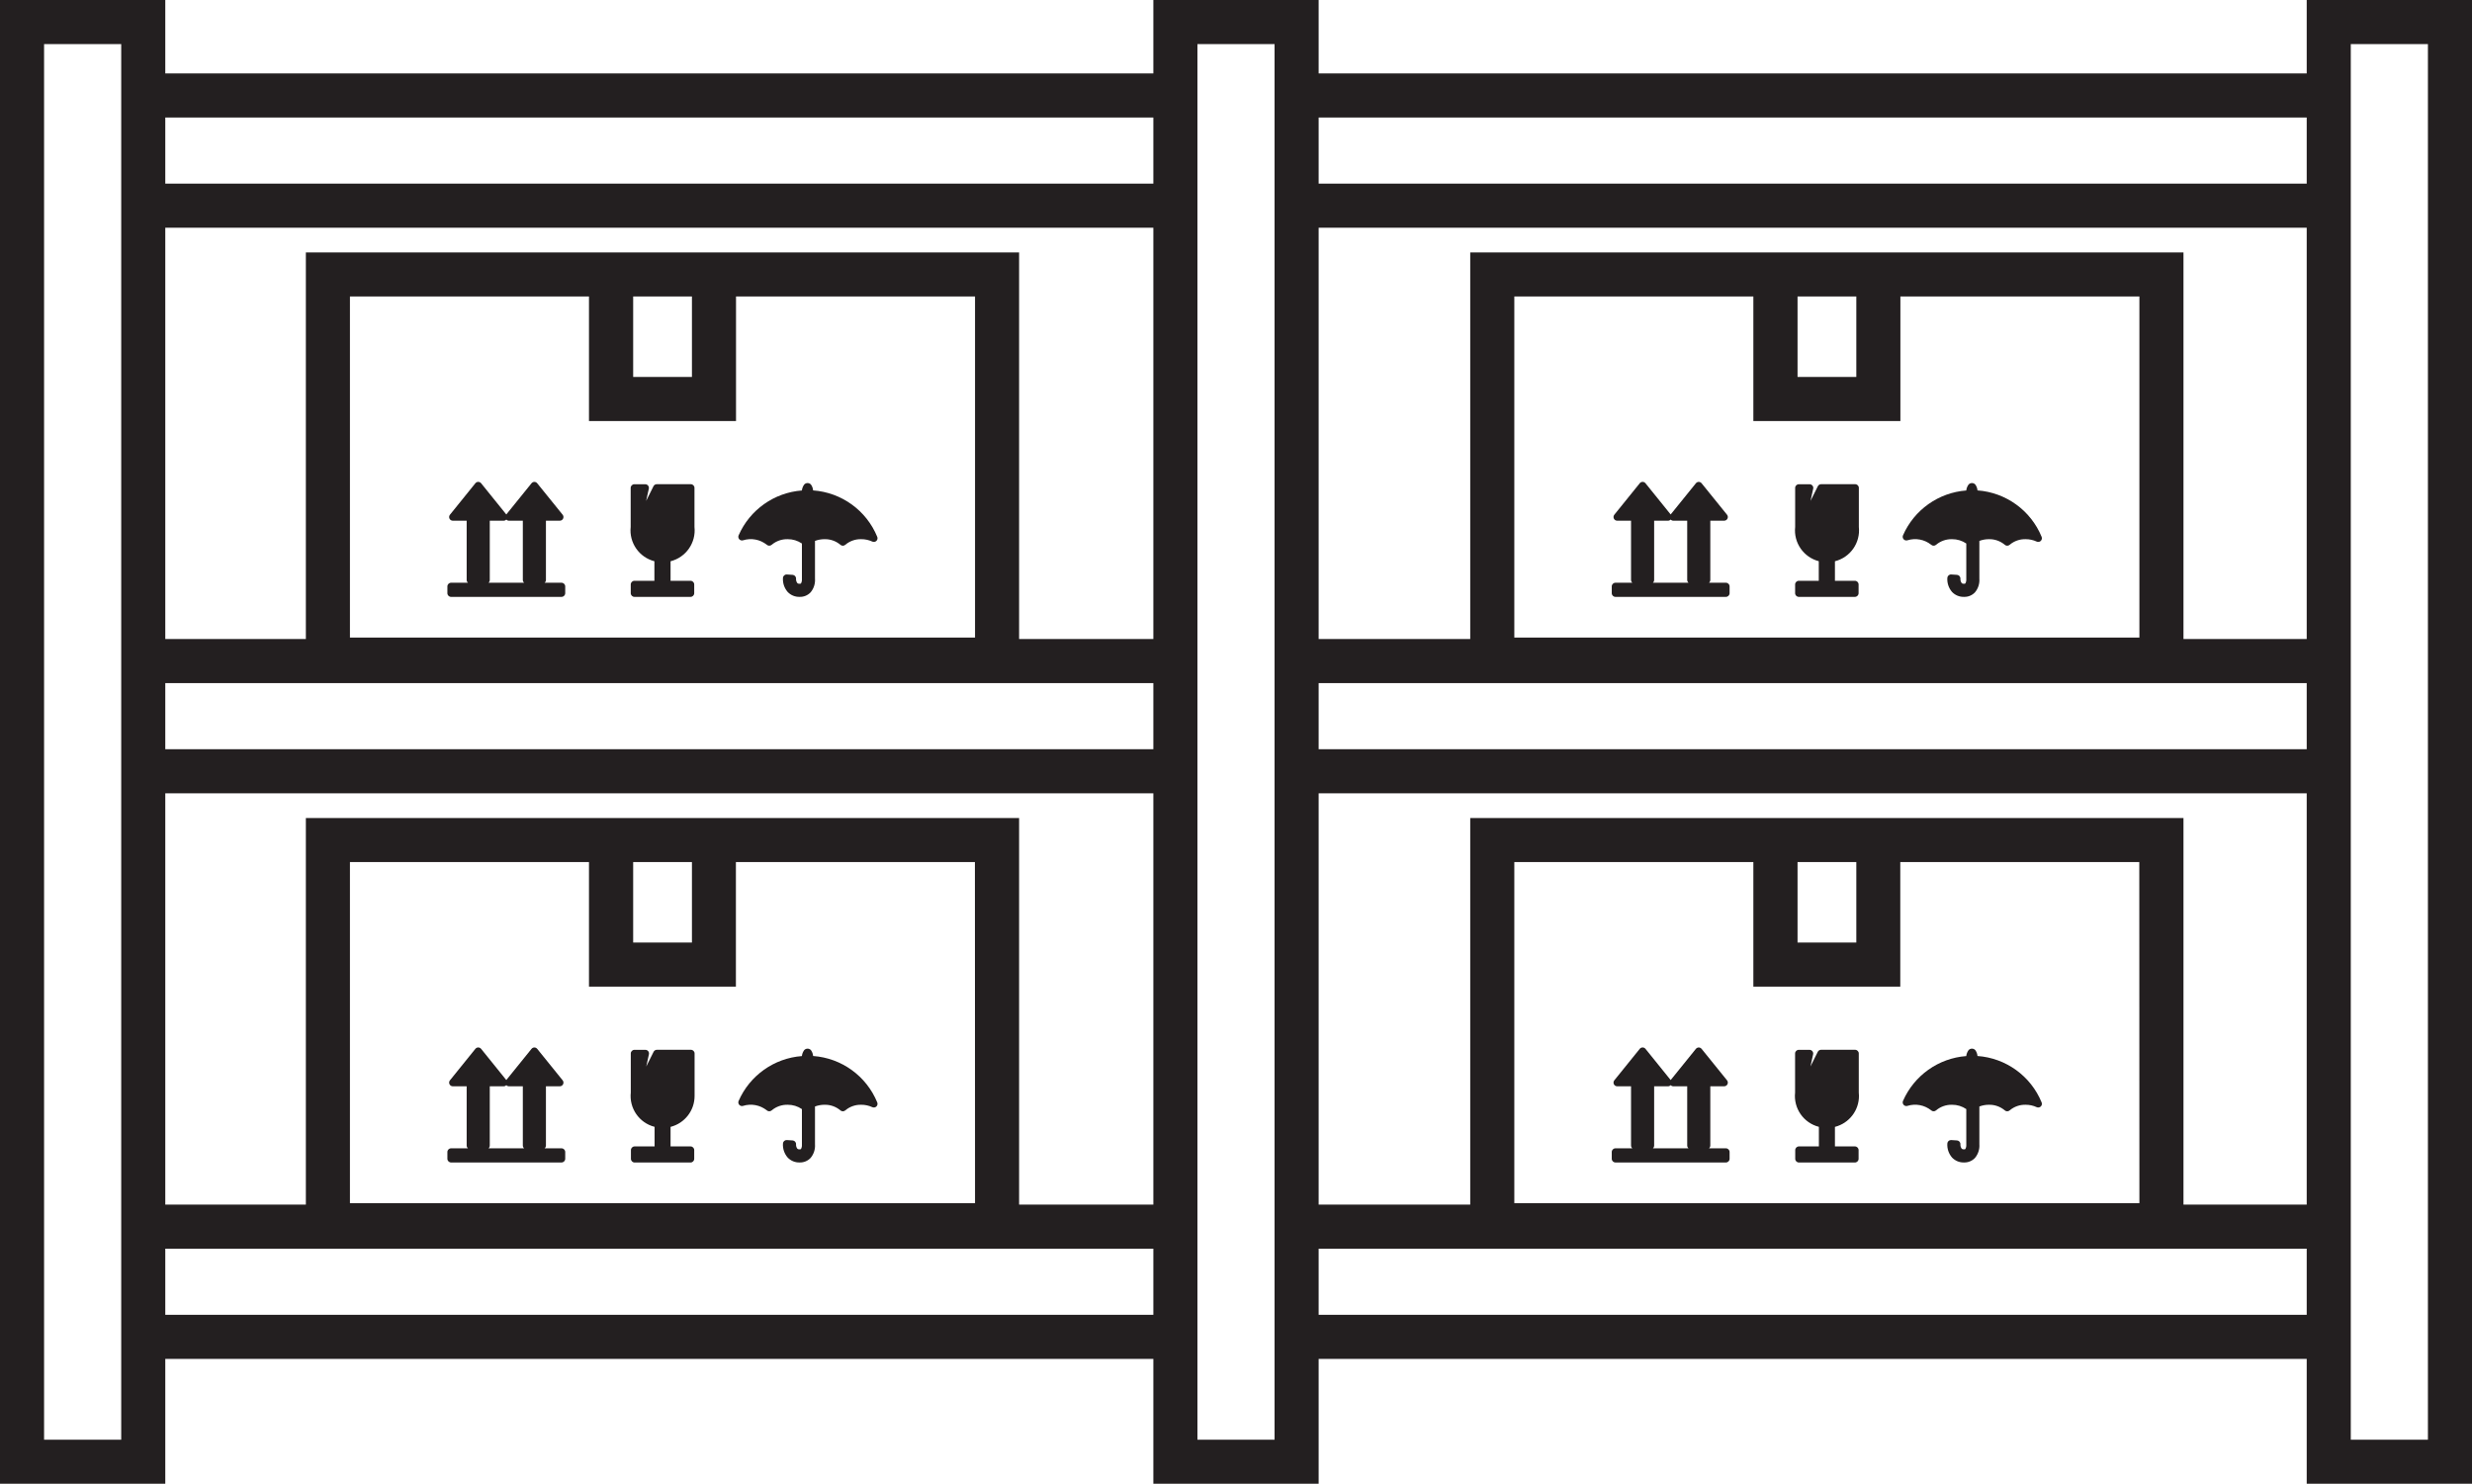
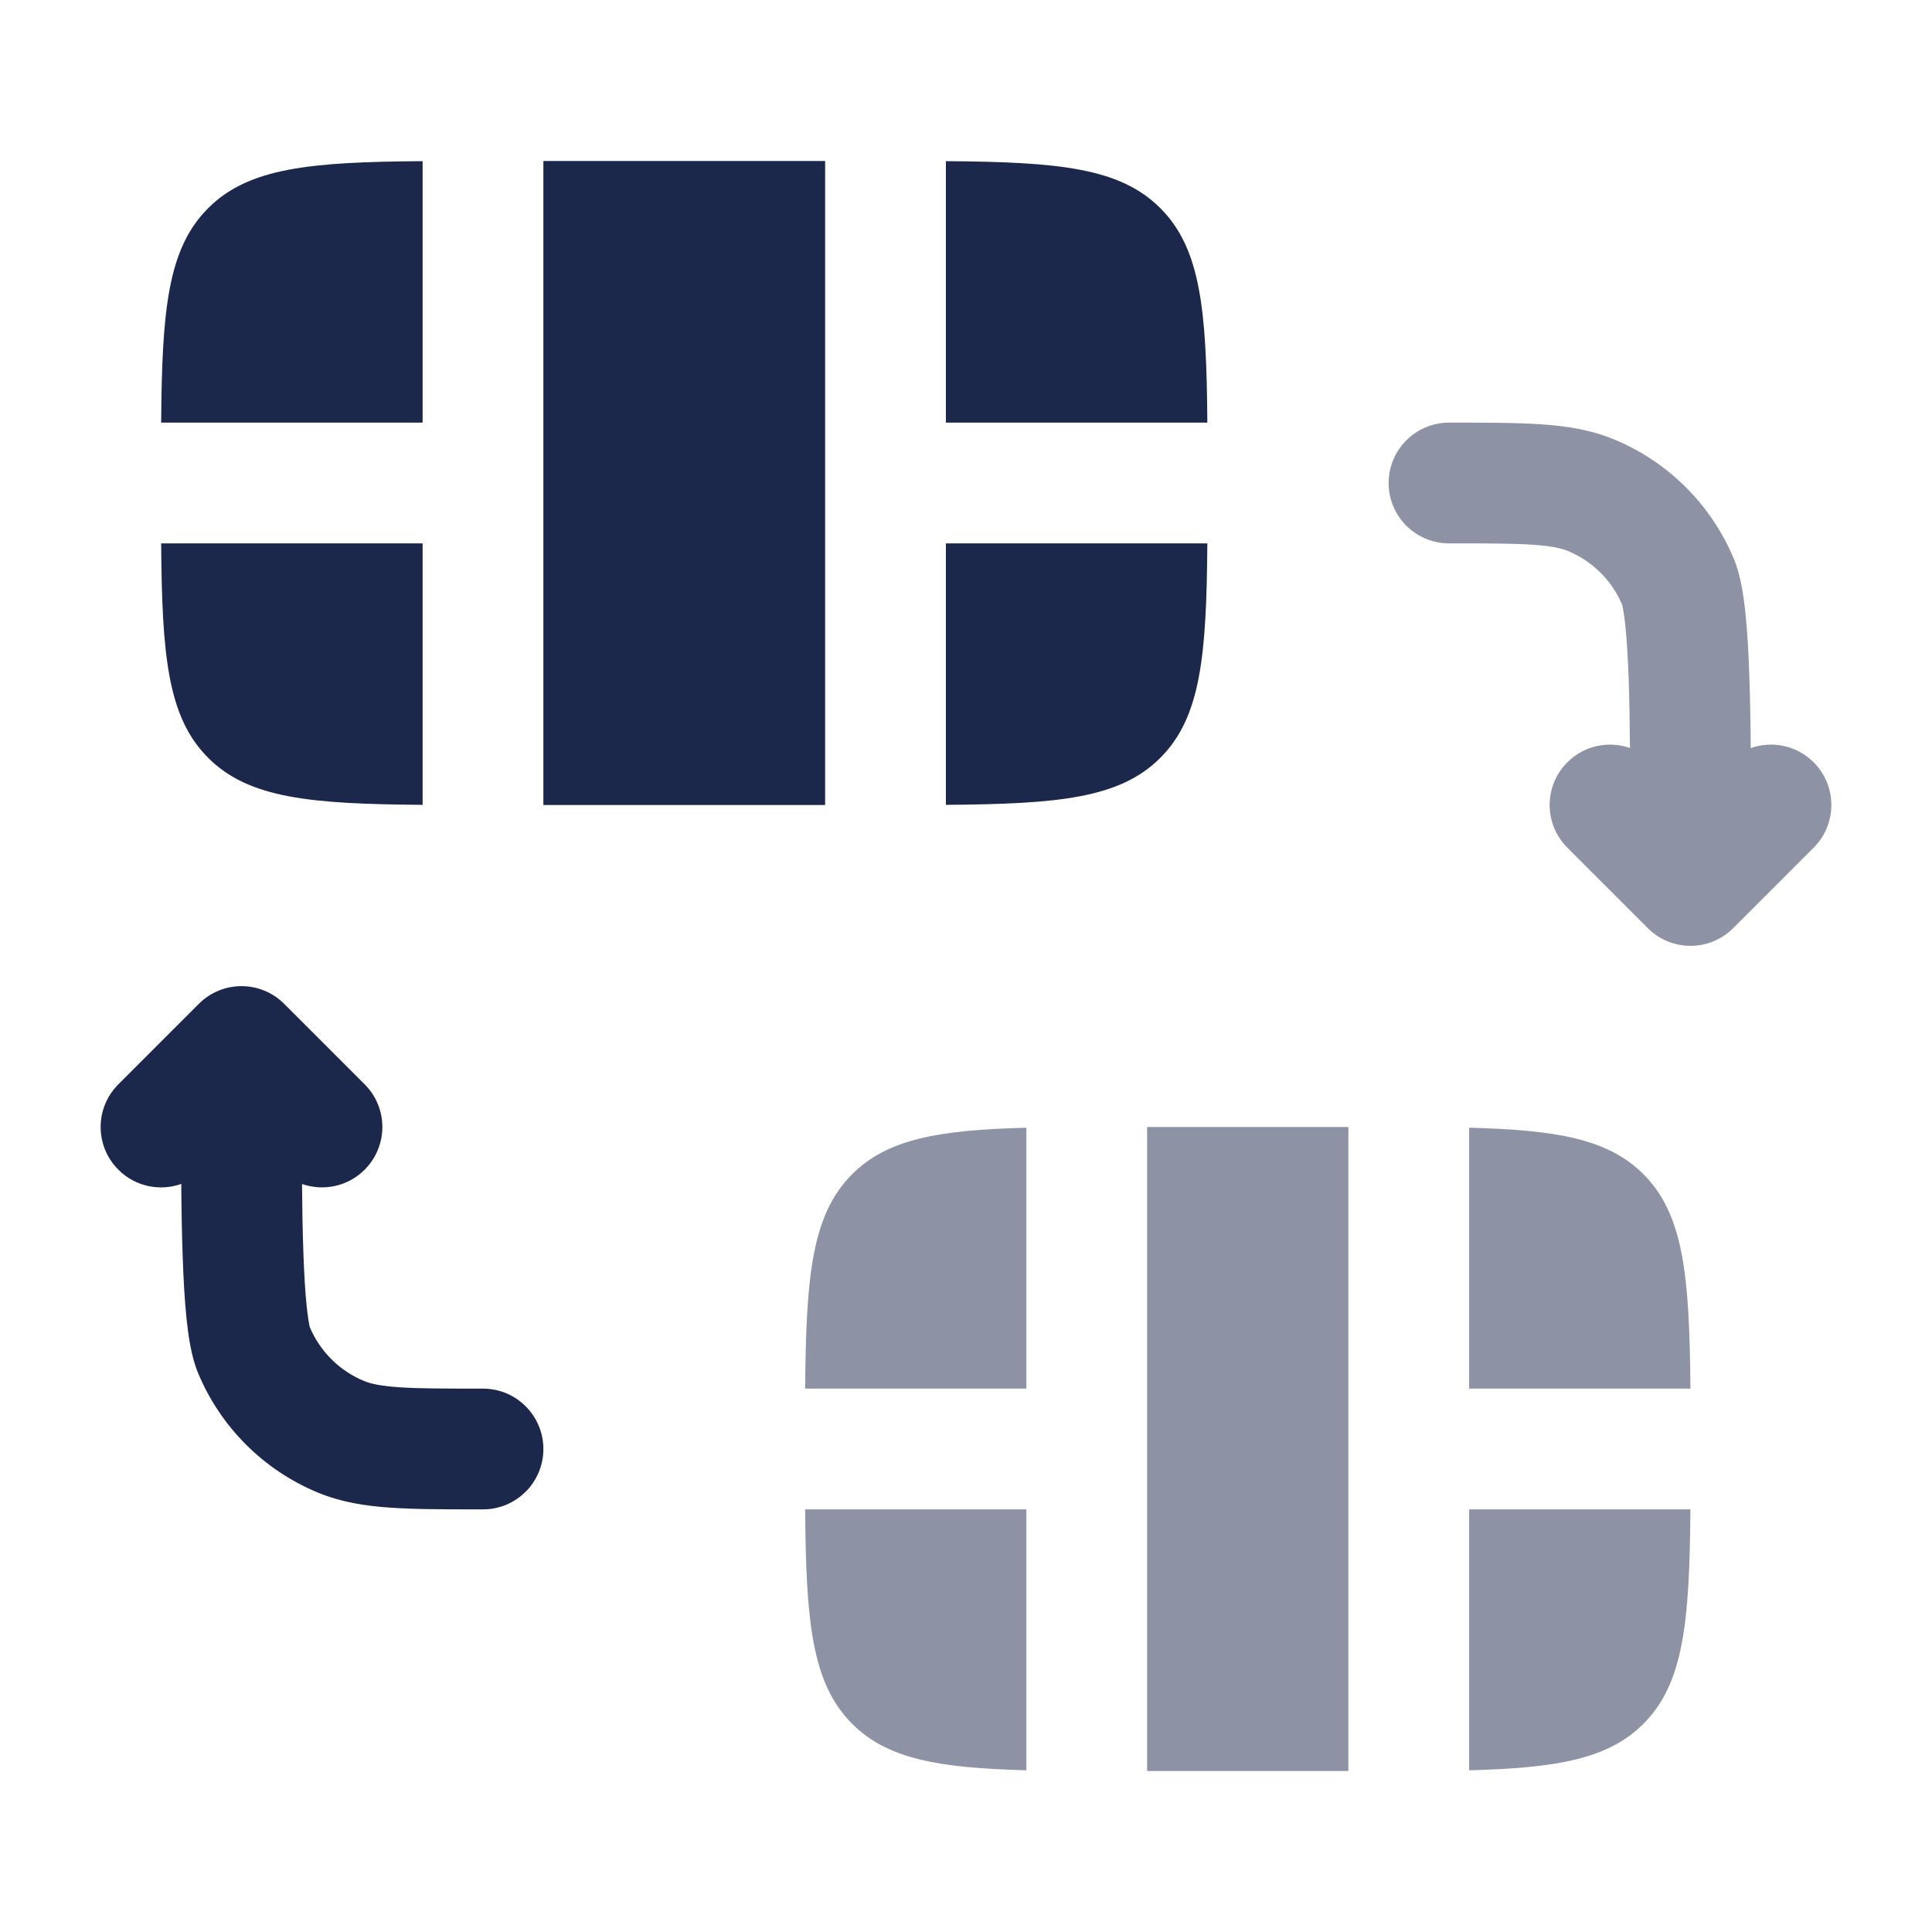
- <svg xmlns="http://www.w3.org/2000/svg" viewBox="0 0 673 404">
-   <defs>
-     <style>.cls-1{fill:#231f20;}</style>
-   </defs>
-   <g id="Layer_2" data-name="Layer 2">
-     <g id="Layer_5" data-name="Layer 5">
-       <path class="cls-1" d="M628,0V20H359V0H314V20H45V0H0V404H45V370H314v34h45V370H628v34h45V0ZM347,370v22H326V12h21V370ZM33,370v22H12V12H33V370ZM314,174H277.45V68.73H83.27V174H45V62H314Zm0,30H45V186H314Zm0,124H277.45V222.73H83.27V328H45V216H314Zm-48.55-.41H95.27V234.73h65.08v33.91h40V234.73h65.07Zm-77.07-70.95h-16V234.73h16Zm0-154h-16V80.73h16Zm12,12V80.73h65.07v92.86H95.27V80.73h65.08v33.91ZM314,50H45V32H314ZM45,340H314v18H45ZM628,174H594.45V68.73H400.27V174H359V62H628Zm0,30H359V186H628Zm0,124H594.45V222.73H400.27V328H359V216H628Zm-45.55-.41H412.27V234.73h65.08v33.91h40V234.73h65.07Zm-77.07-70.95h-16V234.73h16Zm0-154h-16V80.73h16Zm12,12V80.73h65.07v92.86H412.27V80.73h65.08v33.91ZM628,50H359V32H628ZM359,340H628v18H359Zm281,30V12h21V392H640Z" />
-       <path class="cls-1" d="M178.16,152.81v5.33h-5.44a1,1,0,0,0-1,1v2.38a1,1,0,0,0,1,1H188a1,1,0,0,0,1-1v-2.38a1,1,0,0,0-1-1h-5.44v-5.32a8.67,8.67,0,0,0,6.51-9.34V132.84a1,1,0,0,0-1-1h-9.27a1,1,0,0,0-.89.55l-2,4,.73-3.32a1,1,0,0,0-1-1.22h-2.94a1,1,0,0,0-1,1v10.64a8.67,8.67,0,0,0,6.48,9.33Z" />
-       <path class="cls-1" d="M202.31,147.11a7,7,0,0,1,6.45,1.22,1,1,0,0,0,1.34,0,6.49,6.49,0,0,1,4.34-1.52,6.73,6.73,0,0,1,3.88,1.18v9.61s0,.1,0,.12a2,2,0,0,1-.26,1.14q-.07.09-.36.09c-.46,0-.59-.14-.64-.2a1.79,1.79,0,0,1-.34-1.17,1,1,0,0,0-.93-1.06l-1.57-.1a1,1,0,0,0-1.06.93,5.31,5.31,0,0,0,1.29,3.84,4.33,4.33,0,0,0,3.25,1.33,3.94,3.94,0,0,0,3-1.25,5.21,5.21,0,0,0,1.18-3.72V147.28a7.24,7.24,0,0,1,2.57-.47,6.45,6.45,0,0,1,4.34,1.52,1,1,0,0,0,1.35,0,6.45,6.45,0,0,1,4.34-1.52,7.08,7.08,0,0,1,3,.65,1,1,0,0,0,1.35-1.29,20.46,20.46,0,0,0-17.46-12.64,3.15,3.15,0,0,0-.61-1.62,1.25,1.25,0,0,0-1.8,0,3.36,3.36,0,0,0-.65,1.64,20.5,20.5,0,0,0-17.22,12.21,1,1,0,0,0,1.2,1.36Z" />
-       <path class="cls-1" d="M152.88,158.67h-4.61a1,1,0,0,0,.36-.75V141.78h3.78a1,1,0,0,0,.77-1.63l-6.92-8.56a1,1,0,0,0-.77-.38,1,1,0,0,0-.78.37l-6.87,8.5-6.86-8.5a1,1,0,0,0-1.56,0l-6.92,8.57a1,1,0,0,0,.77,1.63h3.78v16.14a1,1,0,0,0,.36.75H122.8a1,1,0,0,0-1,1v1.85a1,1,0,0,0,1,1h30.08a1,1,0,0,0,1-1v-1.85A1,1,0,0,0,152.88,158.67Zm-19.54-.75V141.78h3.78a1,1,0,0,0,.72-.31,1,1,0,0,0,.72.31h3.78v16.14a1,1,0,0,0,.36.75H133A1,1,0,0,0,133.34,157.92Z" />
-       <path class="cls-1" d="M189.1,298.37a8.69,8.69,0,0,0,0-.89V286.84a1,1,0,0,0-1-1h-9.27a1,1,0,0,0-.89.55l-2,4,.73-3.32a1,1,0,0,0-1-1.22h-2.94a1,1,0,0,0-1,1v10.64a8.67,8.67,0,0,0,6.48,9.33v5.33h-5.44a1,1,0,0,0-1,1v2.38a1,1,0,0,0,1,1H188a1,1,0,0,0,1-1v-2.38a1,1,0,0,0-1-1h-5.44v-5.32A8.68,8.68,0,0,0,189.1,298.37Z" />
-       <path class="cls-1" d="M202.31,301.11a7,7,0,0,1,6.45,1.22,1,1,0,0,0,1.34,0,6.49,6.49,0,0,1,4.34-1.52,6.73,6.73,0,0,1,3.88,1.18v9.61s0,.1,0,.12a2,2,0,0,1-.26,1.14q-.07.09-.36.09c-.46,0-.59-.14-.64-.2a1.79,1.79,0,0,1-.34-1.17,1,1,0,0,0-.93-1.06l-1.57-.1a1,1,0,0,0-.72.24,1,1,0,0,0-.34.69,5.31,5.31,0,0,0,1.29,3.84,4.33,4.33,0,0,0,3.25,1.33,3.94,3.94,0,0,0,3-1.25,5.21,5.21,0,0,0,1.18-3.72V301.28a7.24,7.24,0,0,1,2.57-.47,6.45,6.45,0,0,1,4.34,1.52,1,1,0,0,0,1.35,0,6.45,6.45,0,0,1,4.34-1.52,7.08,7.08,0,0,1,3,.65,1,1,0,0,0,1.35-1.29,20.46,20.46,0,0,0-17.46-12.64,3.15,3.15,0,0,0-.61-1.62,1.25,1.25,0,0,0-1.8,0,3.36,3.36,0,0,0-.65,1.64,20.5,20.5,0,0,0-17.22,12.21,1,1,0,0,0,1.2,1.36Z" />
-       <path class="cls-1" d="M152.88,312.67h-4.61a1,1,0,0,0,.36-.75V295.78h3.78a1,1,0,0,0,.77-1.63l-6.92-8.56a1,1,0,0,0-.77-.38,1,1,0,0,0-.78.37l-6.87,8.5-6.86-8.5a1,1,0,0,0-1.56,0l-6.92,8.57a1,1,0,0,0,.77,1.63h3.78v16.14a1,1,0,0,0,.36.75H122.8a1,1,0,0,0-1,1v1.85a1,1,0,0,0,1,1h30.08a1,1,0,0,0,1-1v-1.85A1,1,0,0,0,152.88,312.67Zm-19.54-.75V295.78h3.78a1,1,0,0,0,.72-.31,1,1,0,0,0,.72.31h3.78v16.14a1,1,0,0,0,.36.75H133A1,1,0,0,0,133.34,311.92Z" />
-       <path class="cls-1" d="M495.16,152.81v5.33h-5.44a1,1,0,0,0-1,1v2.38a1,1,0,0,0,1,1H505a1,1,0,0,0,1-1v-2.38a1,1,0,0,0-1-1h-5.44v-5.32a8.67,8.67,0,0,0,6.51-9.34V132.84a1,1,0,0,0-1-1h-9.27a1,1,0,0,0-.89.55l-2,4,.73-3.32a.94.94,0,0,0-.2-.84,1,1,0,0,0-.77-.38h-2.94a1,1,0,0,0-1,1v10.64a8.67,8.67,0,0,0,6.48,9.33Z" />
-       <path class="cls-1" d="M519.31,147.11a7,7,0,0,1,6.45,1.22,1,1,0,0,0,1.34,0,6.49,6.49,0,0,1,4.34-1.52,6.73,6.73,0,0,1,3.88,1.18v9.61s0,.1,0,.12a2,2,0,0,1-.26,1.14q-.08.09-.36.09c-.46,0-.59-.14-.64-.2a1.79,1.79,0,0,1-.34-1.17,1,1,0,0,0-.93-1.06l-1.57-.1a1,1,0,0,0-1.06.93,5.31,5.31,0,0,0,1.29,3.84,4.33,4.33,0,0,0,3.25,1.33,3.94,3.94,0,0,0,3-1.25,5.21,5.21,0,0,0,1.18-3.72V147.28a7.24,7.24,0,0,1,2.57-.47,6.45,6.45,0,0,1,4.34,1.52,1,1,0,0,0,1.35,0,6.45,6.45,0,0,1,4.34-1.52,7.08,7.08,0,0,1,3,.65,1,1,0,0,0,1.35-1.29,20.46,20.46,0,0,0-17.46-12.64,3.15,3.15,0,0,0-.61-1.62,1.25,1.25,0,0,0-1.8,0,3.36,3.36,0,0,0-.65,1.64,20.5,20.5,0,0,0-17.22,12.21,1,1,0,0,0,1.2,1.36Z" />
-       <path class="cls-1" d="M469.88,158.67h-4.61a1,1,0,0,0,.36-.75V141.78h3.78a1,1,0,0,0,.77-1.63l-6.92-8.56a1,1,0,0,0-.77-.38,1,1,0,0,0-.78.37l-6.87,8.5-6.86-8.5a1,1,0,0,0-1.56,0l-6.92,8.57a1,1,0,0,0,.77,1.63h3.78v16.14a1,1,0,0,0,.36.75H439.8a1,1,0,0,0-1,1v1.85a1,1,0,0,0,1,1h30.08a1,1,0,0,0,1-1v-1.85A1,1,0,0,0,469.88,158.67Zm-19.54-.75V141.78h3.78a1,1,0,0,0,.72-.31,1,1,0,0,0,.72.31h3.78v16.14a1,1,0,0,0,.36.75H450A1,1,0,0,0,450.34,157.92Z" />
-       <path class="cls-1" d="M506.1,298.37a8.69,8.69,0,0,0-.05-.89V286.84a1,1,0,0,0-1-1h-9.27a1,1,0,0,0-.89.55l-2,4,.73-3.32a.94.94,0,0,0-.2-.84,1,1,0,0,0-.77-.38h-2.94a1,1,0,0,0-1,1v10.64a8.67,8.67,0,0,0,6.48,9.33v5.33h-5.44a1,1,0,0,0-1,1v2.38a1,1,0,0,0,1,1H505a1,1,0,0,0,1-1v-2.38a1,1,0,0,0-1-1h-5.44v-5.32A8.68,8.68,0,0,0,506.1,298.37Z" />
-       <path class="cls-1" d="M519.31,301.11a7,7,0,0,1,6.45,1.22,1,1,0,0,0,1.34,0,6.49,6.49,0,0,1,4.34-1.52,6.73,6.73,0,0,1,3.88,1.18v9.61s0,.1,0,.12a2,2,0,0,1-.26,1.14q-.08.09-.36.09c-.46,0-.59-.14-.64-.2a1.79,1.79,0,0,1-.34-1.17,1,1,0,0,0-.93-1.06l-1.57-.1a1,1,0,0,0-.72.24,1,1,0,0,0-.34.69,5.31,5.31,0,0,0,1.29,3.84,4.33,4.33,0,0,0,3.25,1.33,3.94,3.94,0,0,0,3-1.25,5.21,5.21,0,0,0,1.18-3.72V301.28a7.24,7.24,0,0,1,2.57-.47,6.45,6.45,0,0,1,4.34,1.52,1,1,0,0,0,1.35,0,6.45,6.45,0,0,1,4.34-1.52,7.08,7.08,0,0,1,3,.65,1,1,0,0,0,1.35-1.29,20.46,20.46,0,0,0-17.46-12.64,3.15,3.15,0,0,0-.61-1.62,1.25,1.25,0,0,0-1.8,0,3.36,3.36,0,0,0-.65,1.64,20.5,20.5,0,0,0-17.22,12.21,1,1,0,0,0,1.2,1.36Z" />
-       <path class="cls-1" d="M469.88,312.67h-4.61a1,1,0,0,0,.36-.75V295.78h3.78a1,1,0,0,0,.77-1.63l-6.92-8.56a1,1,0,0,0-.77-.38,1,1,0,0,0-.78.37l-6.87,8.5-6.86-8.5a1,1,0,0,0-1.56,0l-6.92,8.57a1,1,0,0,0,.77,1.63h3.78v16.14a1,1,0,0,0,.36.75H439.8a1,1,0,0,0-1,1v1.85a1,1,0,0,0,1,1h30.08a1,1,0,0,0,1-1v-1.85A1,1,0,0,0,469.88,312.67Zm-19.54-.75V295.78h3.78a1,1,0,0,0,.72-.31,1,1,0,0,0,.72.31h3.78v16.14a1,1,0,0,0,.36.75H450A1,1,0,0,0,450.34,311.92Z" />
-     </g>
+ <svg xmlns="http://www.w3.org/2000/svg" width="800px" height="800px" viewBox="0 0 24 24" fill="none">
+   <path d="M5.25 2.002C3.853 2.012 3.088 2.083 2.586 2.586C2.083 3.088 2.012 3.853 2.002 5.25H5.25V2.002Z" fill="#1C274C" />
+   <path d="M2.002 6.75C2.012 8.147 2.083 8.912 2.586 9.414C3.088 9.917 3.853 9.988 5.25 9.998V6.75H2.002Z" fill="#1C274C" />
+   <path d="M6.75 10H10.25V2H6.75V10Z" fill="#1C274C" />
+   <path d="M11.75 2.002V5.25H14.998C14.988 3.853 14.917 3.088 14.414 2.586C13.912 2.083 13.147 2.012 11.75 2.002Z" fill="#1C274C" />
+   <path d="M14.998 6.75H11.75V9.998C13.147 9.988 13.912 9.917 14.414 9.414C14.917 8.912 14.988 8.147 14.998 6.75Z" fill="#1C274C" />
+   <path fill-rule="evenodd" clip-rule="evenodd" d="M2.47 12.47C2.763 12.177 3.237 12.177 3.53 12.47L4.53 13.47C4.823 13.763 4.823 14.237 4.53 14.53C4.32 14.741 4.015 14.8 3.752 14.708C3.754 14.996 3.759 15.292 3.769 15.567C3.778 15.824 3.791 16.052 3.81 16.231C3.825 16.373 3.84 16.446 3.845 16.472C3.847 16.483 3.848 16.485 3.845 16.478C3.972 16.785 4.215 17.028 4.522 17.155C4.599 17.187 4.716 17.216 4.957 17.233C5.204 17.25 5.524 17.25 6 17.25C6.414 17.25 6.75 17.586 6.75 18C6.75 18.414 6.414 18.75 6 18.75H5.975C5.53 18.75 5.159 18.75 4.855 18.729C4.538 18.708 4.238 18.661 3.948 18.541C3.274 18.262 2.738 17.726 2.459 17.052C2.375 16.849 2.339 16.588 2.318 16.388C2.294 16.159 2.279 15.893 2.27 15.621C2.259 15.325 2.254 15.008 2.252 14.707C1.988 14.801 1.681 14.742 1.47 14.53C1.177 14.237 1.177 13.763 1.47 13.47L2.47 12.47Z" fill="#1C274C" />
+   <g opacity="0.5">
+     <path d="M19.043 6.767C18.796 6.75 18.476 6.75 18 6.75C17.586 6.75 17.25 6.414 17.25 6C17.25 5.586 17.586 5.25 18 5.25H18.025H18.025C18.47 5.25 18.841 5.25 19.145 5.271C19.462 5.292 19.762 5.339 20.052 5.459C20.726 5.738 21.262 6.274 21.541 6.948C21.625 7.152 21.661 7.412 21.682 7.612C21.706 7.841 21.721 8.107 21.73 8.379C21.741 8.675 21.746 8.992 21.748 9.293C22.012 9.199 22.319 9.258 22.53 9.47C22.823 9.763 22.823 10.237 22.53 10.53L21.53 11.53C21.237 11.823 20.763 11.823 20.47 11.53L19.47 10.53C19.177 10.237 19.177 9.763 19.47 9.47C19.68 9.259 19.985 9.2 20.248 9.292C20.246 9.004 20.241 8.708 20.232 8.433C20.222 8.176 20.209 7.948 20.19 7.769C20.175 7.627 20.16 7.554 20.155 7.528L20.155 7.528C20.153 7.517 20.152 7.515 20.155 7.522C20.028 7.215 19.785 6.972 19.478 6.845C19.401 6.813 19.284 6.784 19.043 6.767Z" fill="#1C274C" />
+   </g>
+   <g opacity="0.5">
+     <path d="M12.75 14.009C11.664 14.037 11.025 14.147 10.586 14.586C10.084 15.088 10.012 15.853 10.002 17.25H12.75V14.009Z" fill="#1C274C" />
+     <path d="M10.002 18.75C10.012 20.147 10.084 20.912 10.586 21.414C11.025 21.853 11.664 21.963 12.75 21.991V18.75H10.002Z" fill="#1C274C" />
+     <path d="M14.25 22H16.75V14H14.25V22Z" fill="#1C274C" />
+     <path d="M18.25 14.009V17.25H20.999C20.988 15.853 20.917 15.088 20.415 14.586C19.976 14.147 19.336 14.037 18.25 14.009Z" fill="#1C274C" />
+     <path d="M20.999 18.75H18.25V21.991C19.336 21.963 19.976 21.853 20.415 21.414C20.917 20.912 20.988 20.147 20.999 18.75Z" fill="#1C274C" />
  </g>
</svg>
